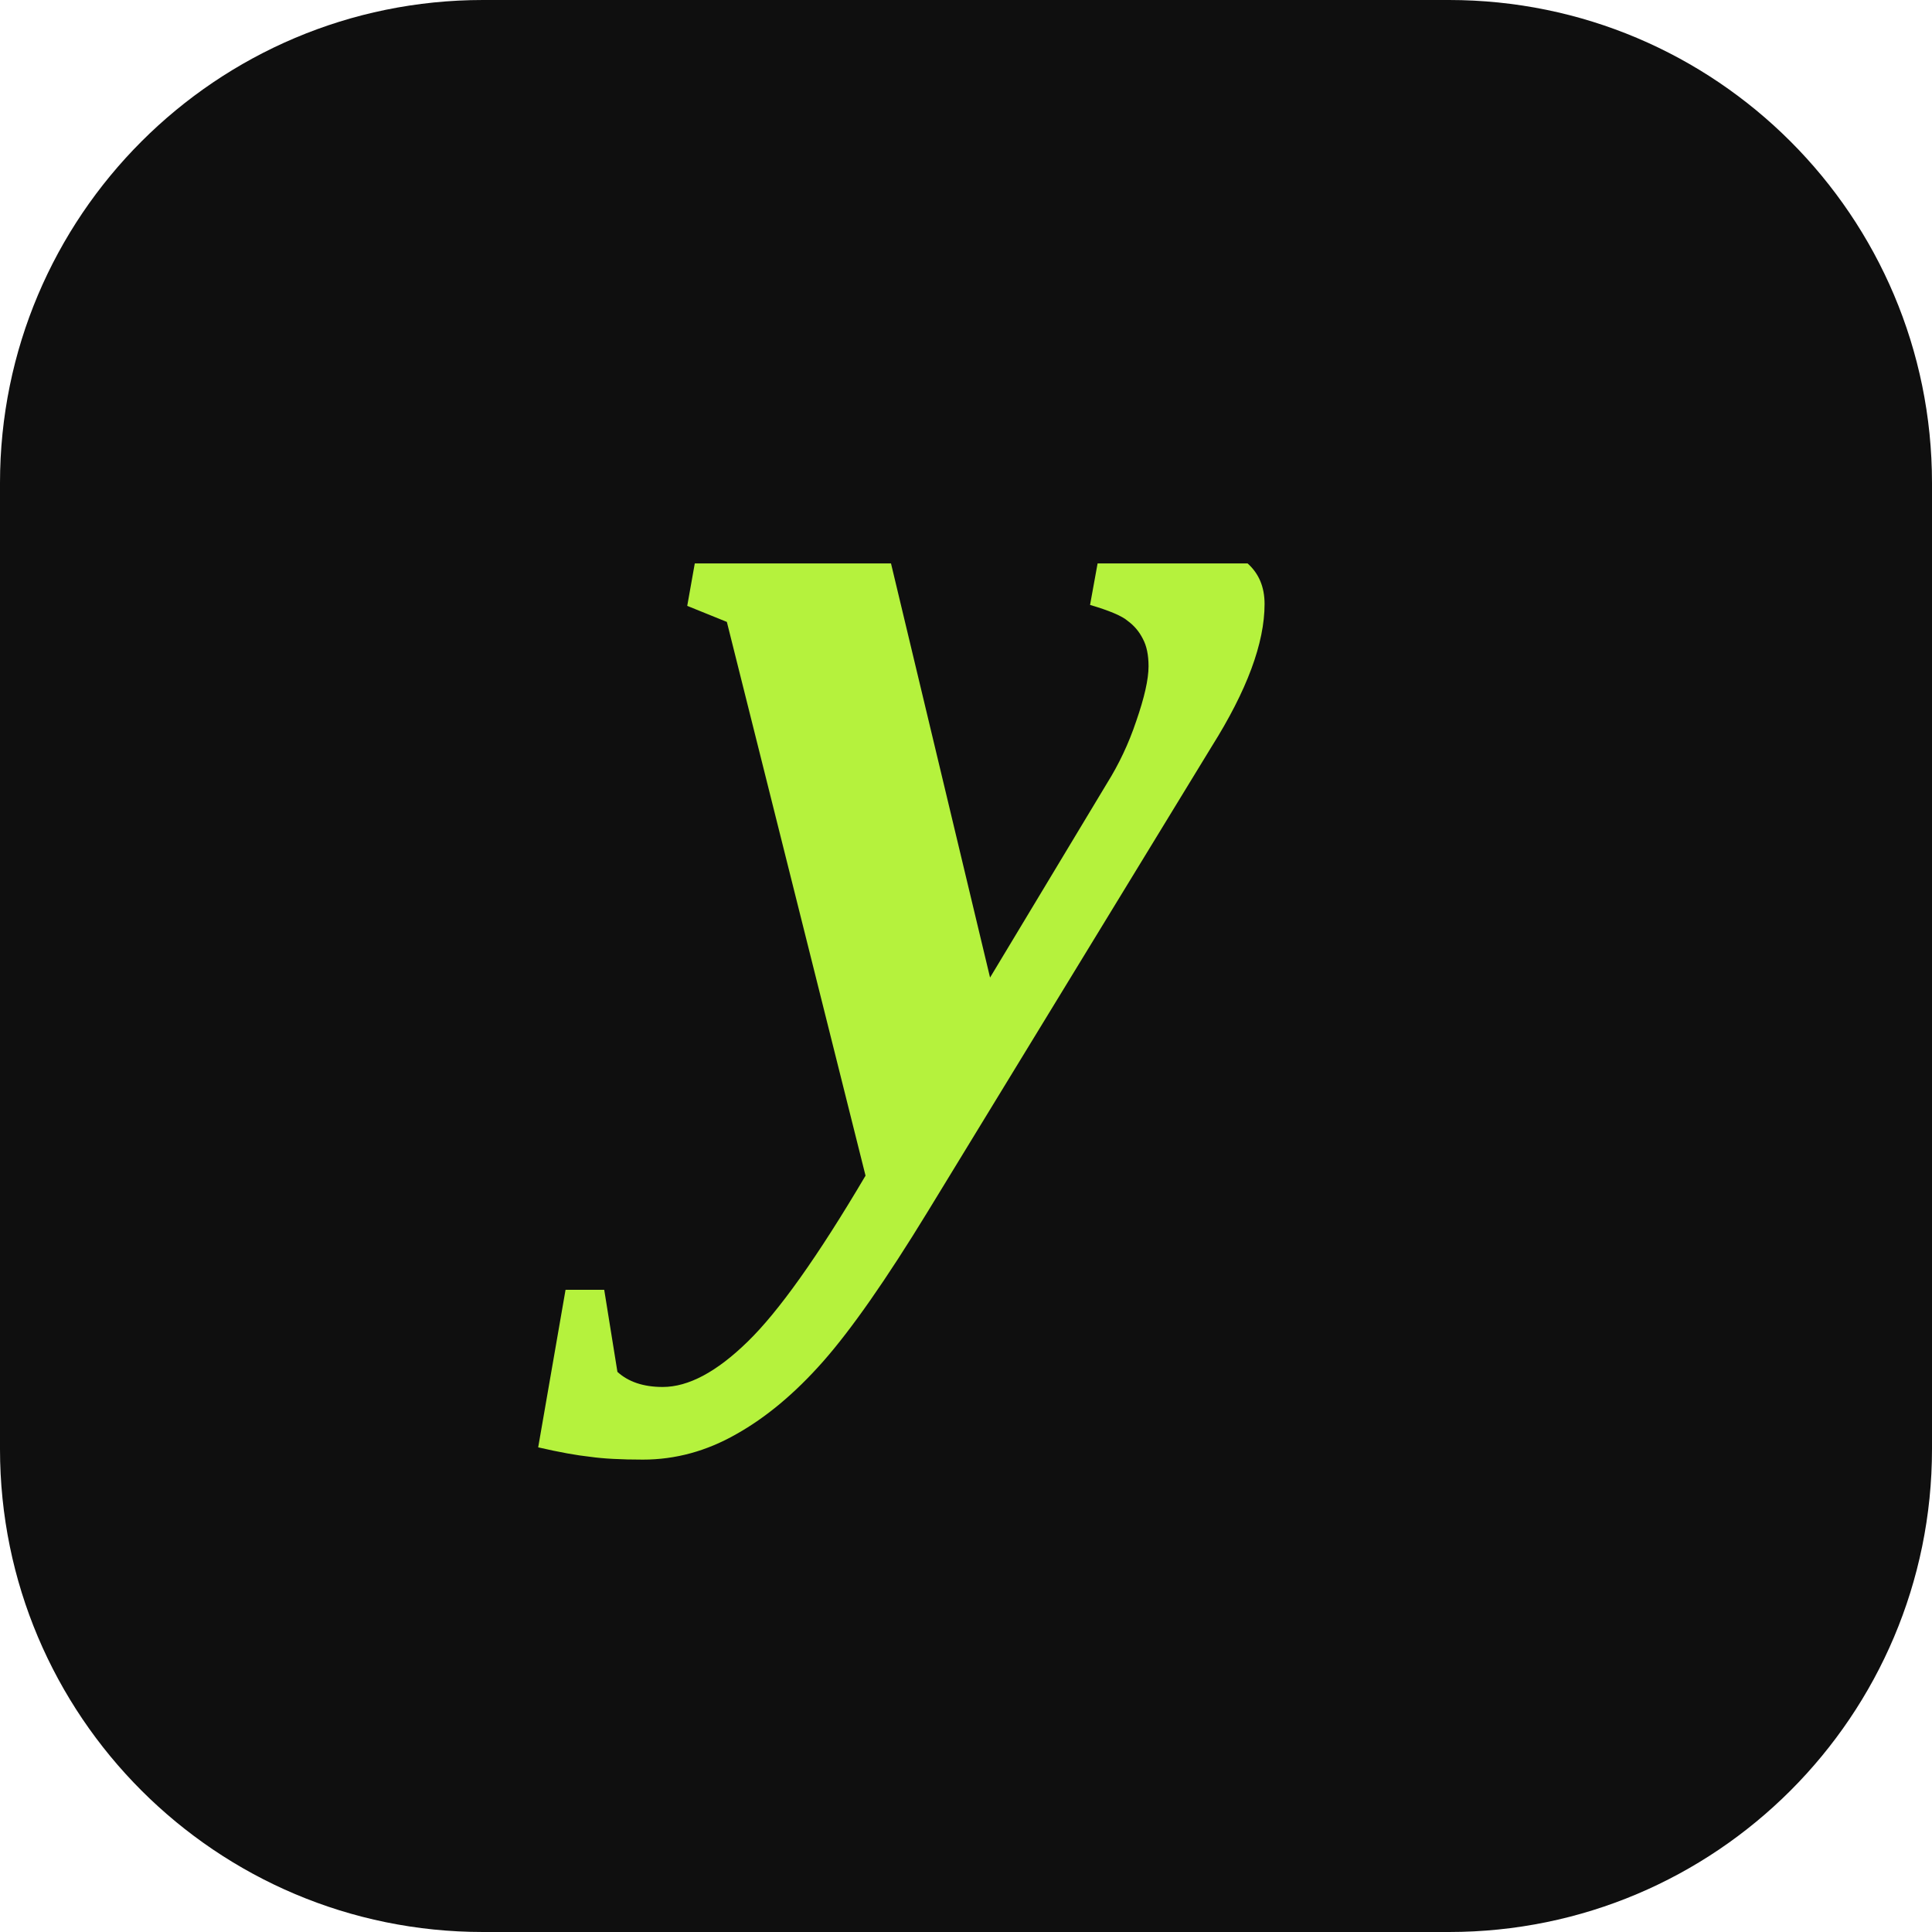
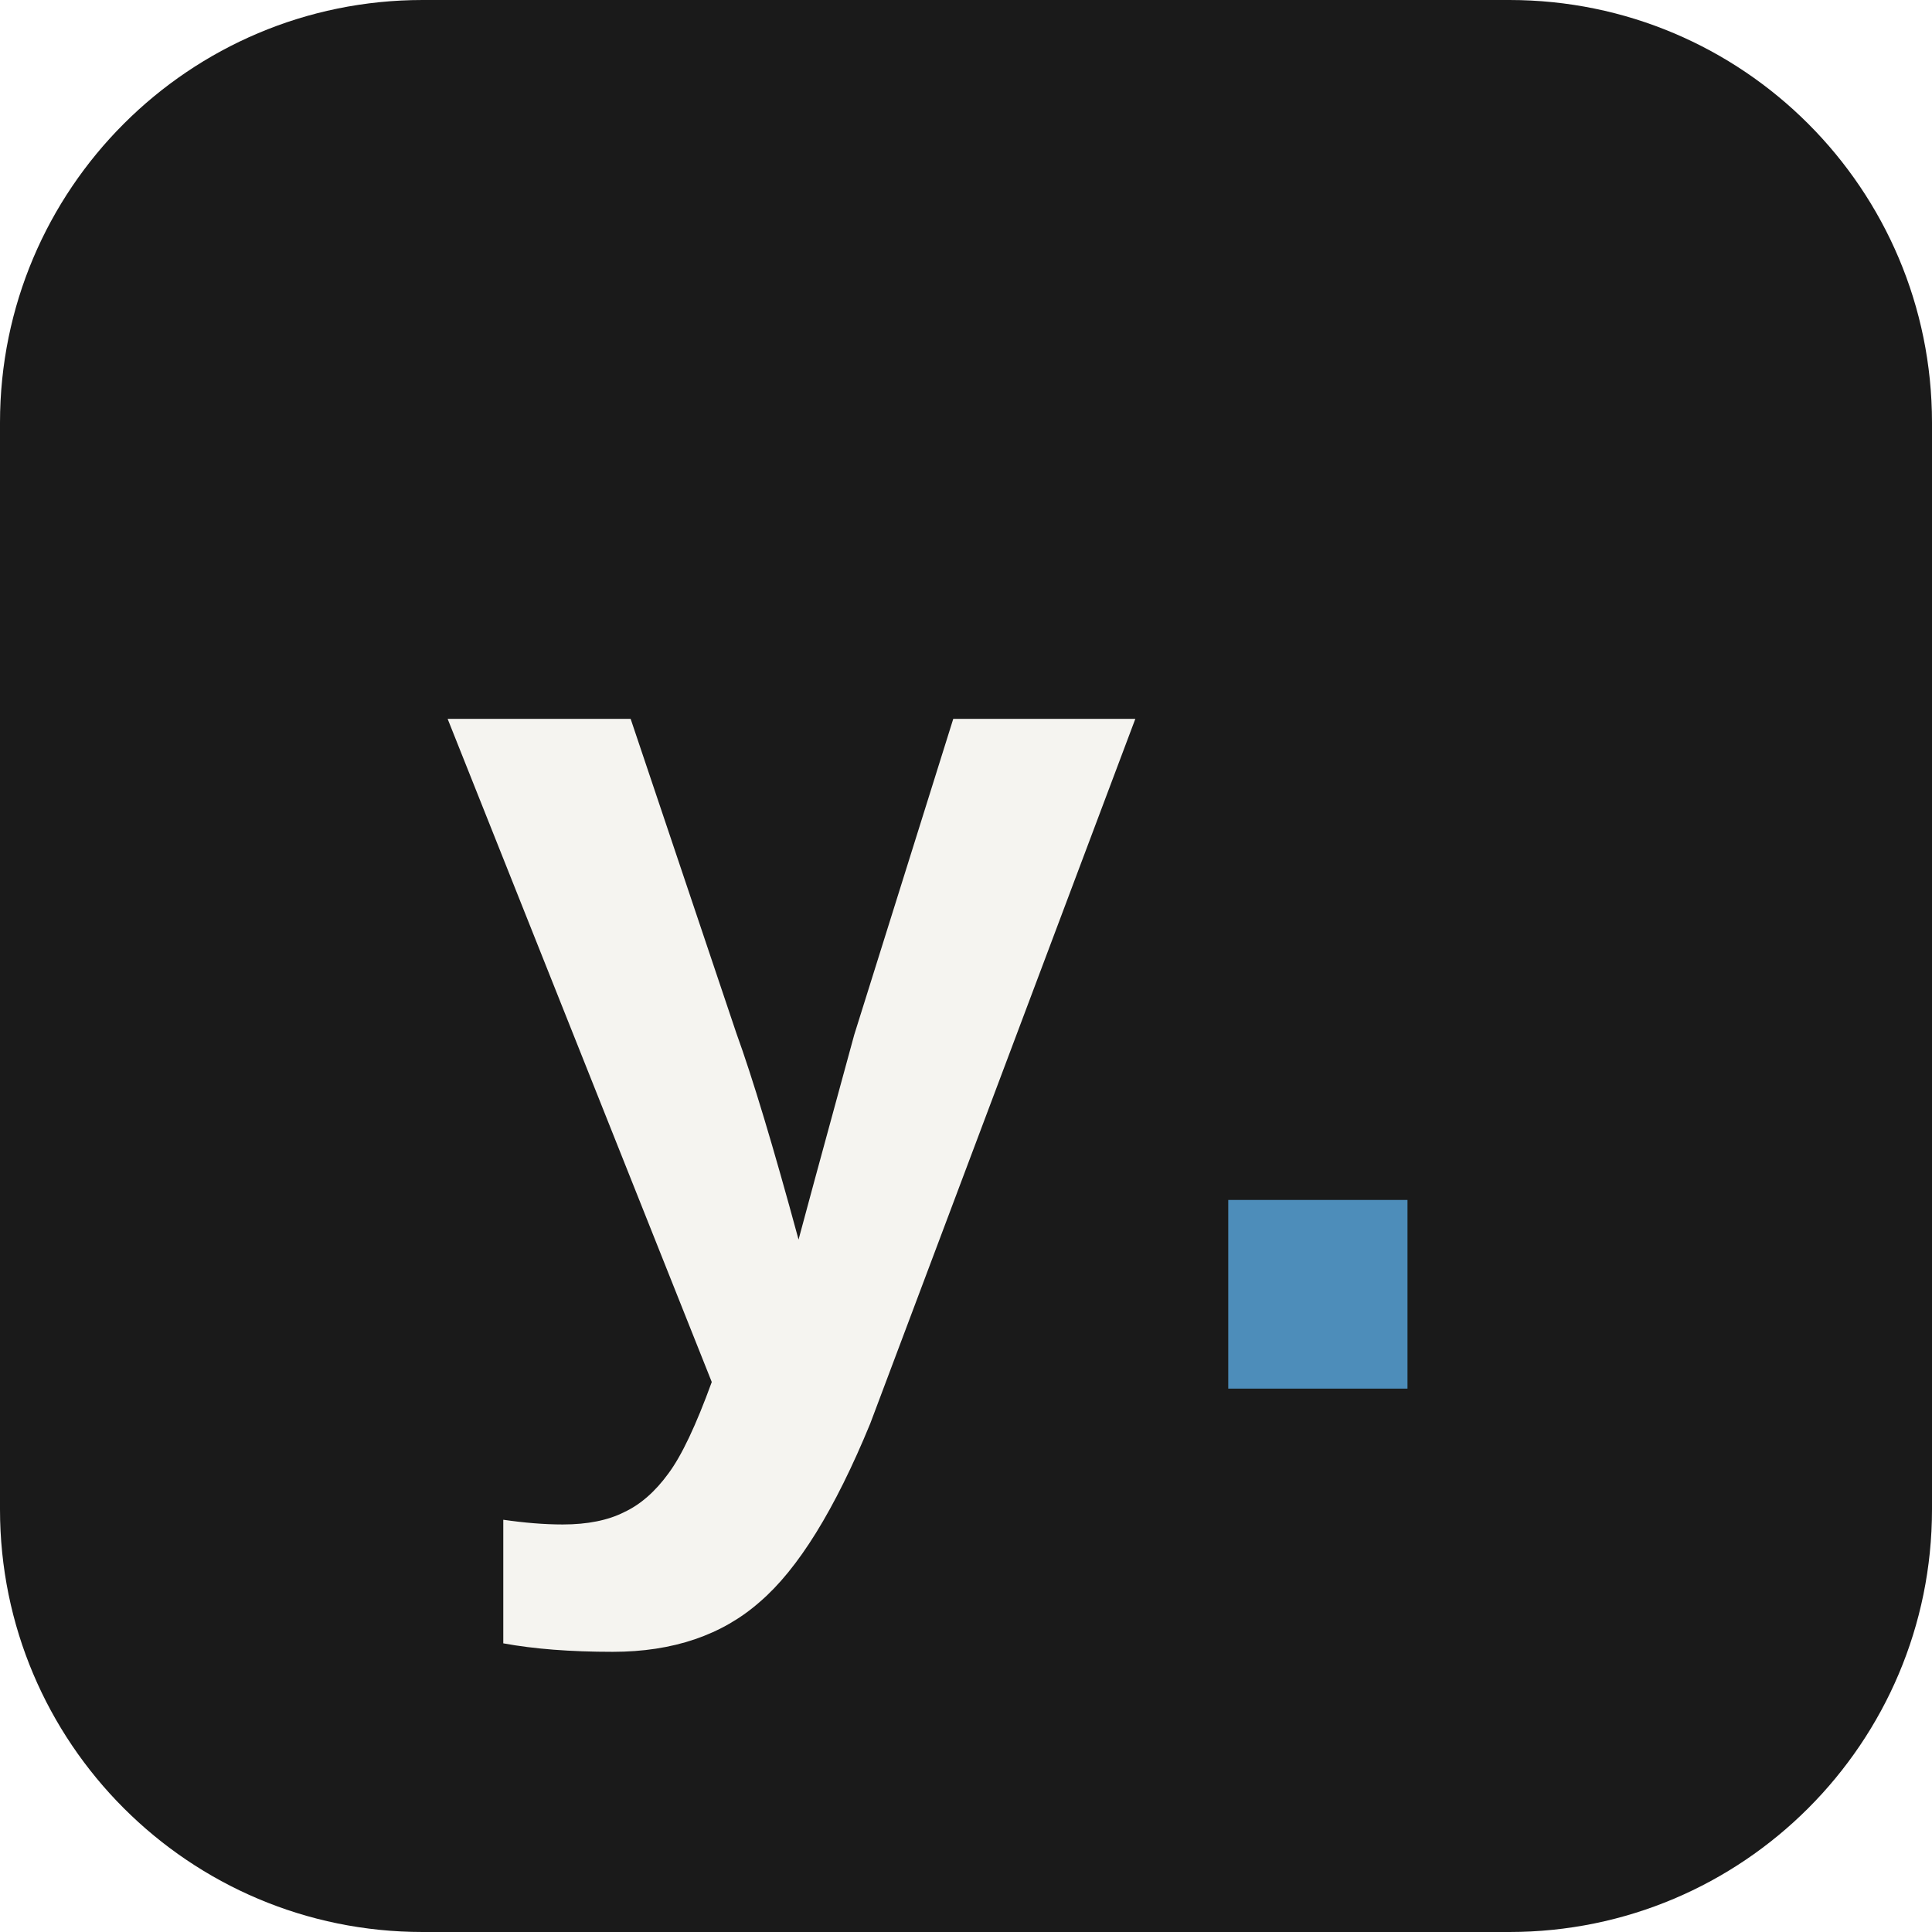
<svg xmlns="http://www.w3.org/2000/svg" viewBox="0 0 32 32">
-   <rect width="32" height="32" rx="8" fill="#0f0f0f" />
-   <text x="16" y="12" font-family="Georgia, 'Times New Roman', serif" font-size="22" font-weight="700" font-style="italic" fill="#b5f23d" text-anchor="middle" dominant-baseline="central">y</text>
+   <rect width="32" height="32" rx="7" fill="#1a1a1a" />
+   <text x="16" y="23" font-family="system-ui, -apple-system, 'Helvetica Neue', Arial, sans-serif" font-size="21" font-weight="800" text-anchor="middle" fill="#f5f4f0">y<tspan fill="#4d8dba">.</tspan>
+   </text>
</svg>
